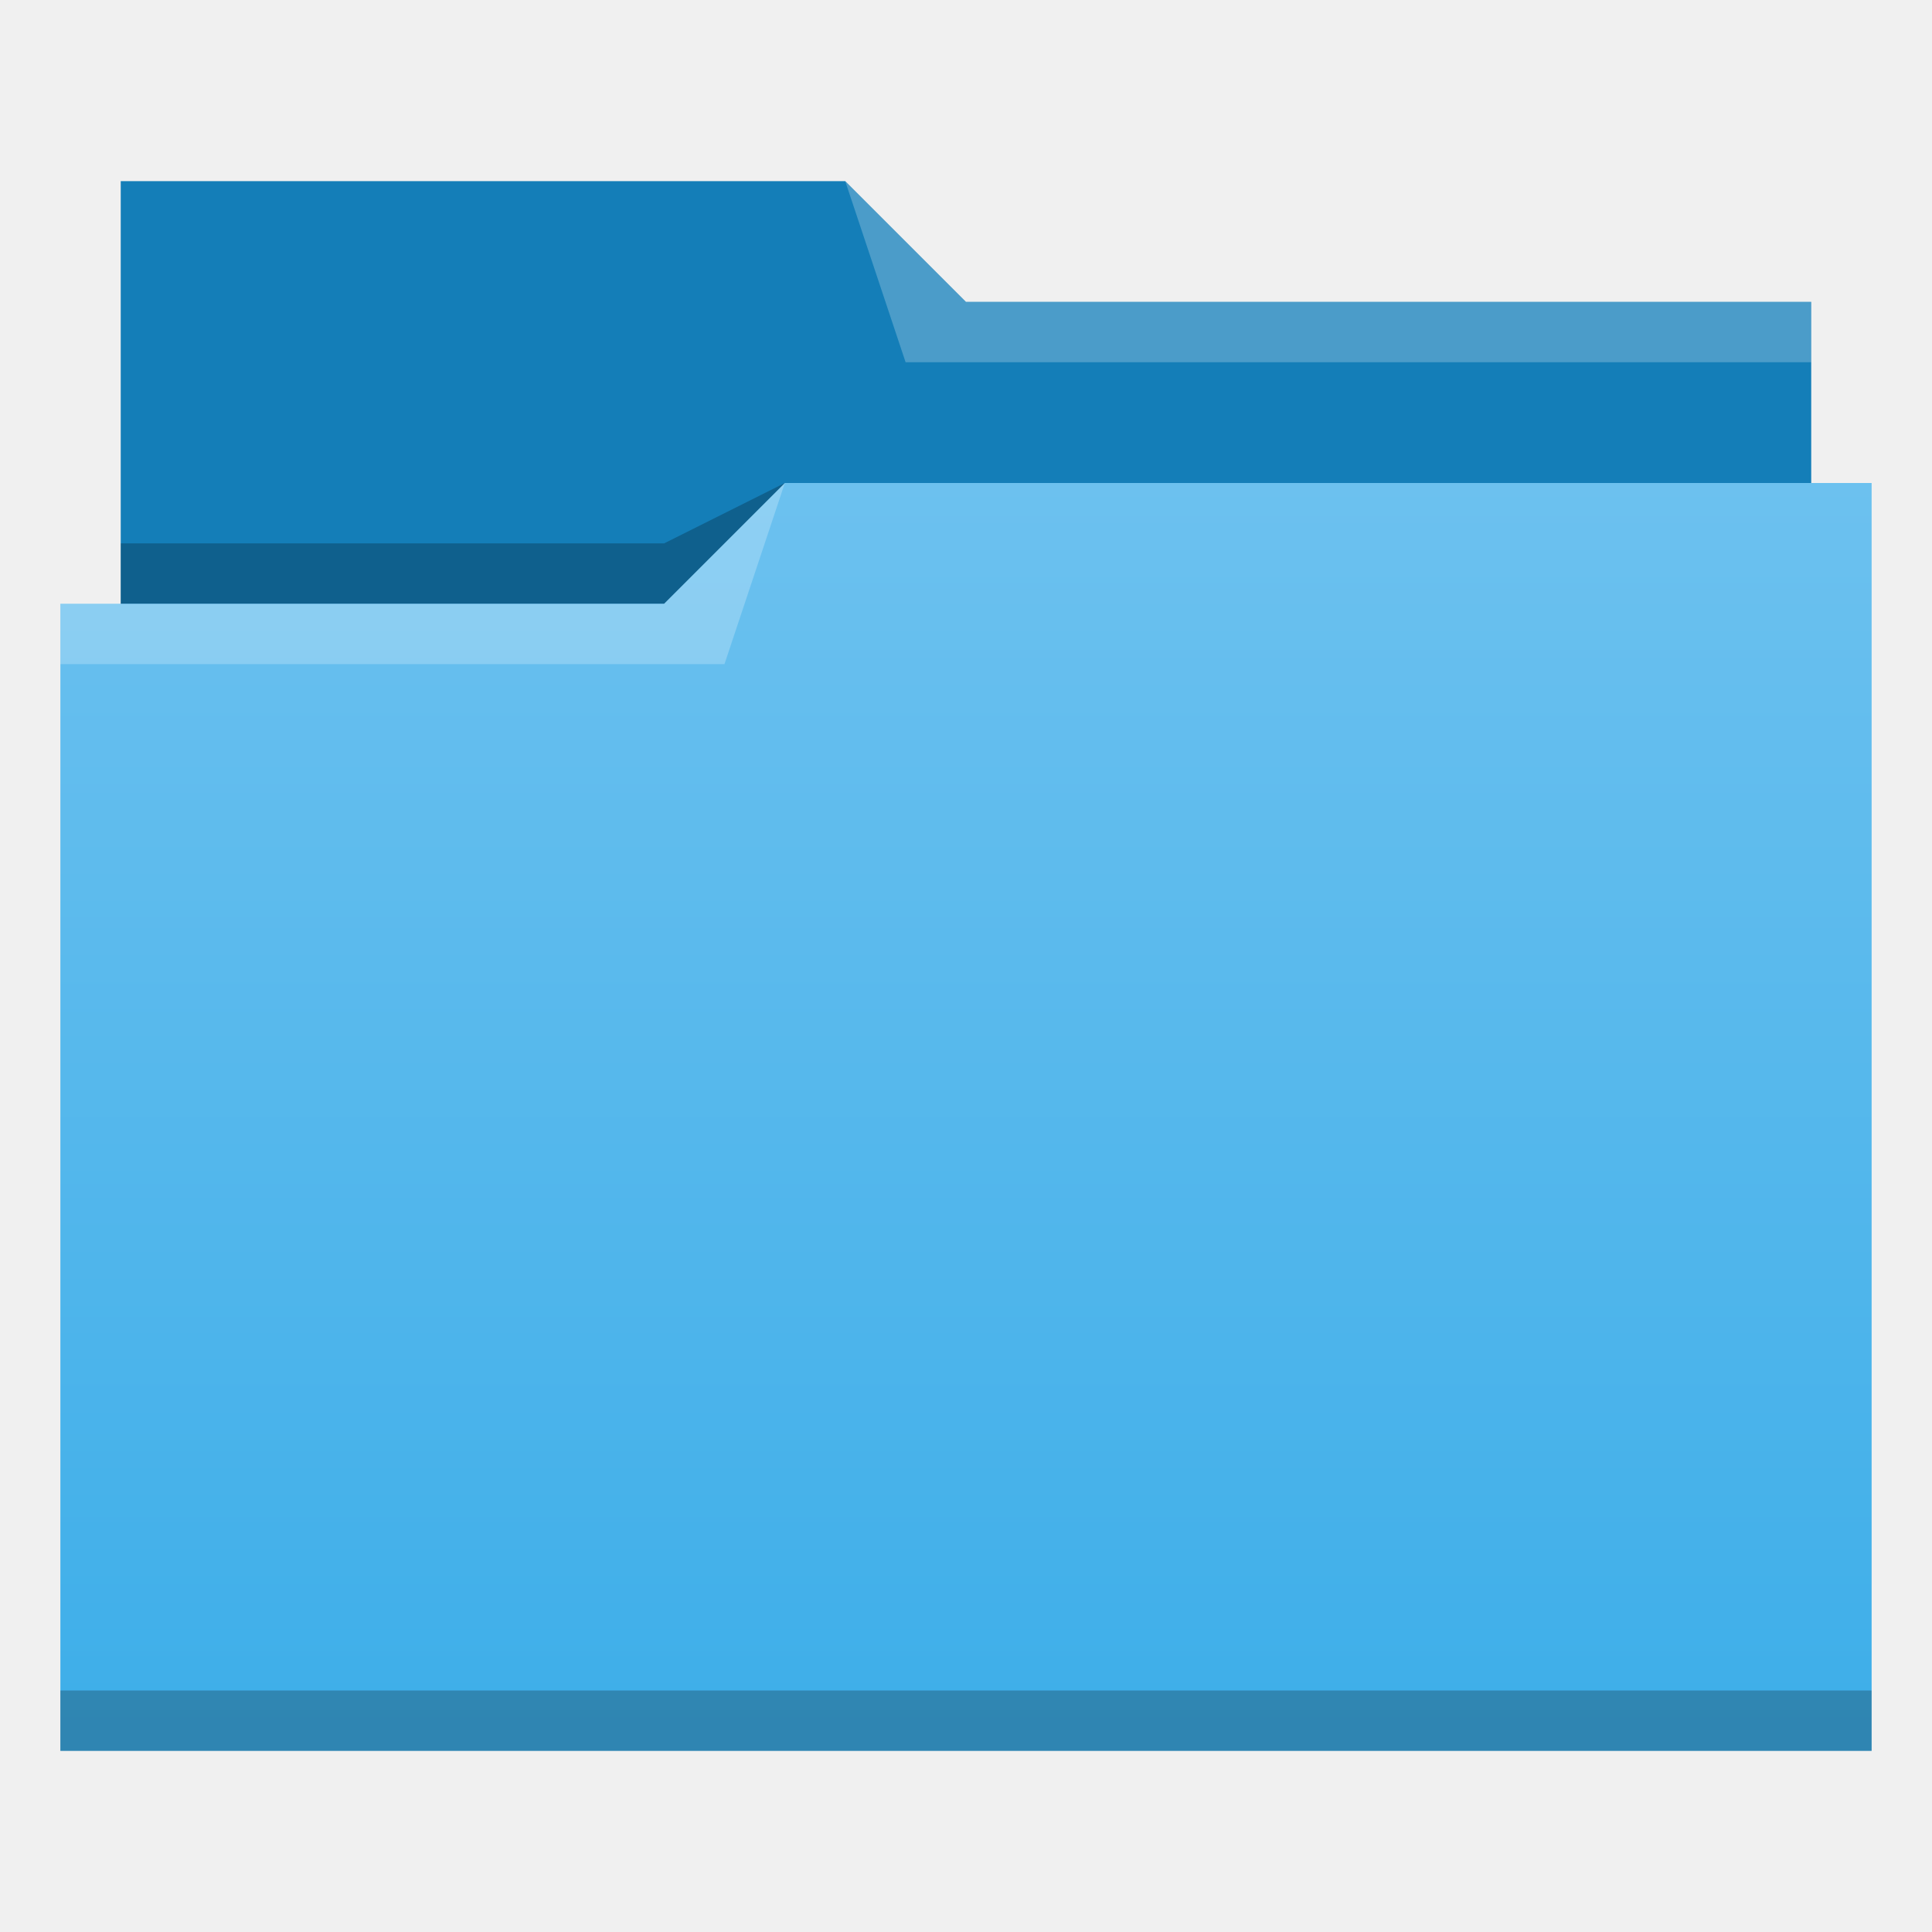
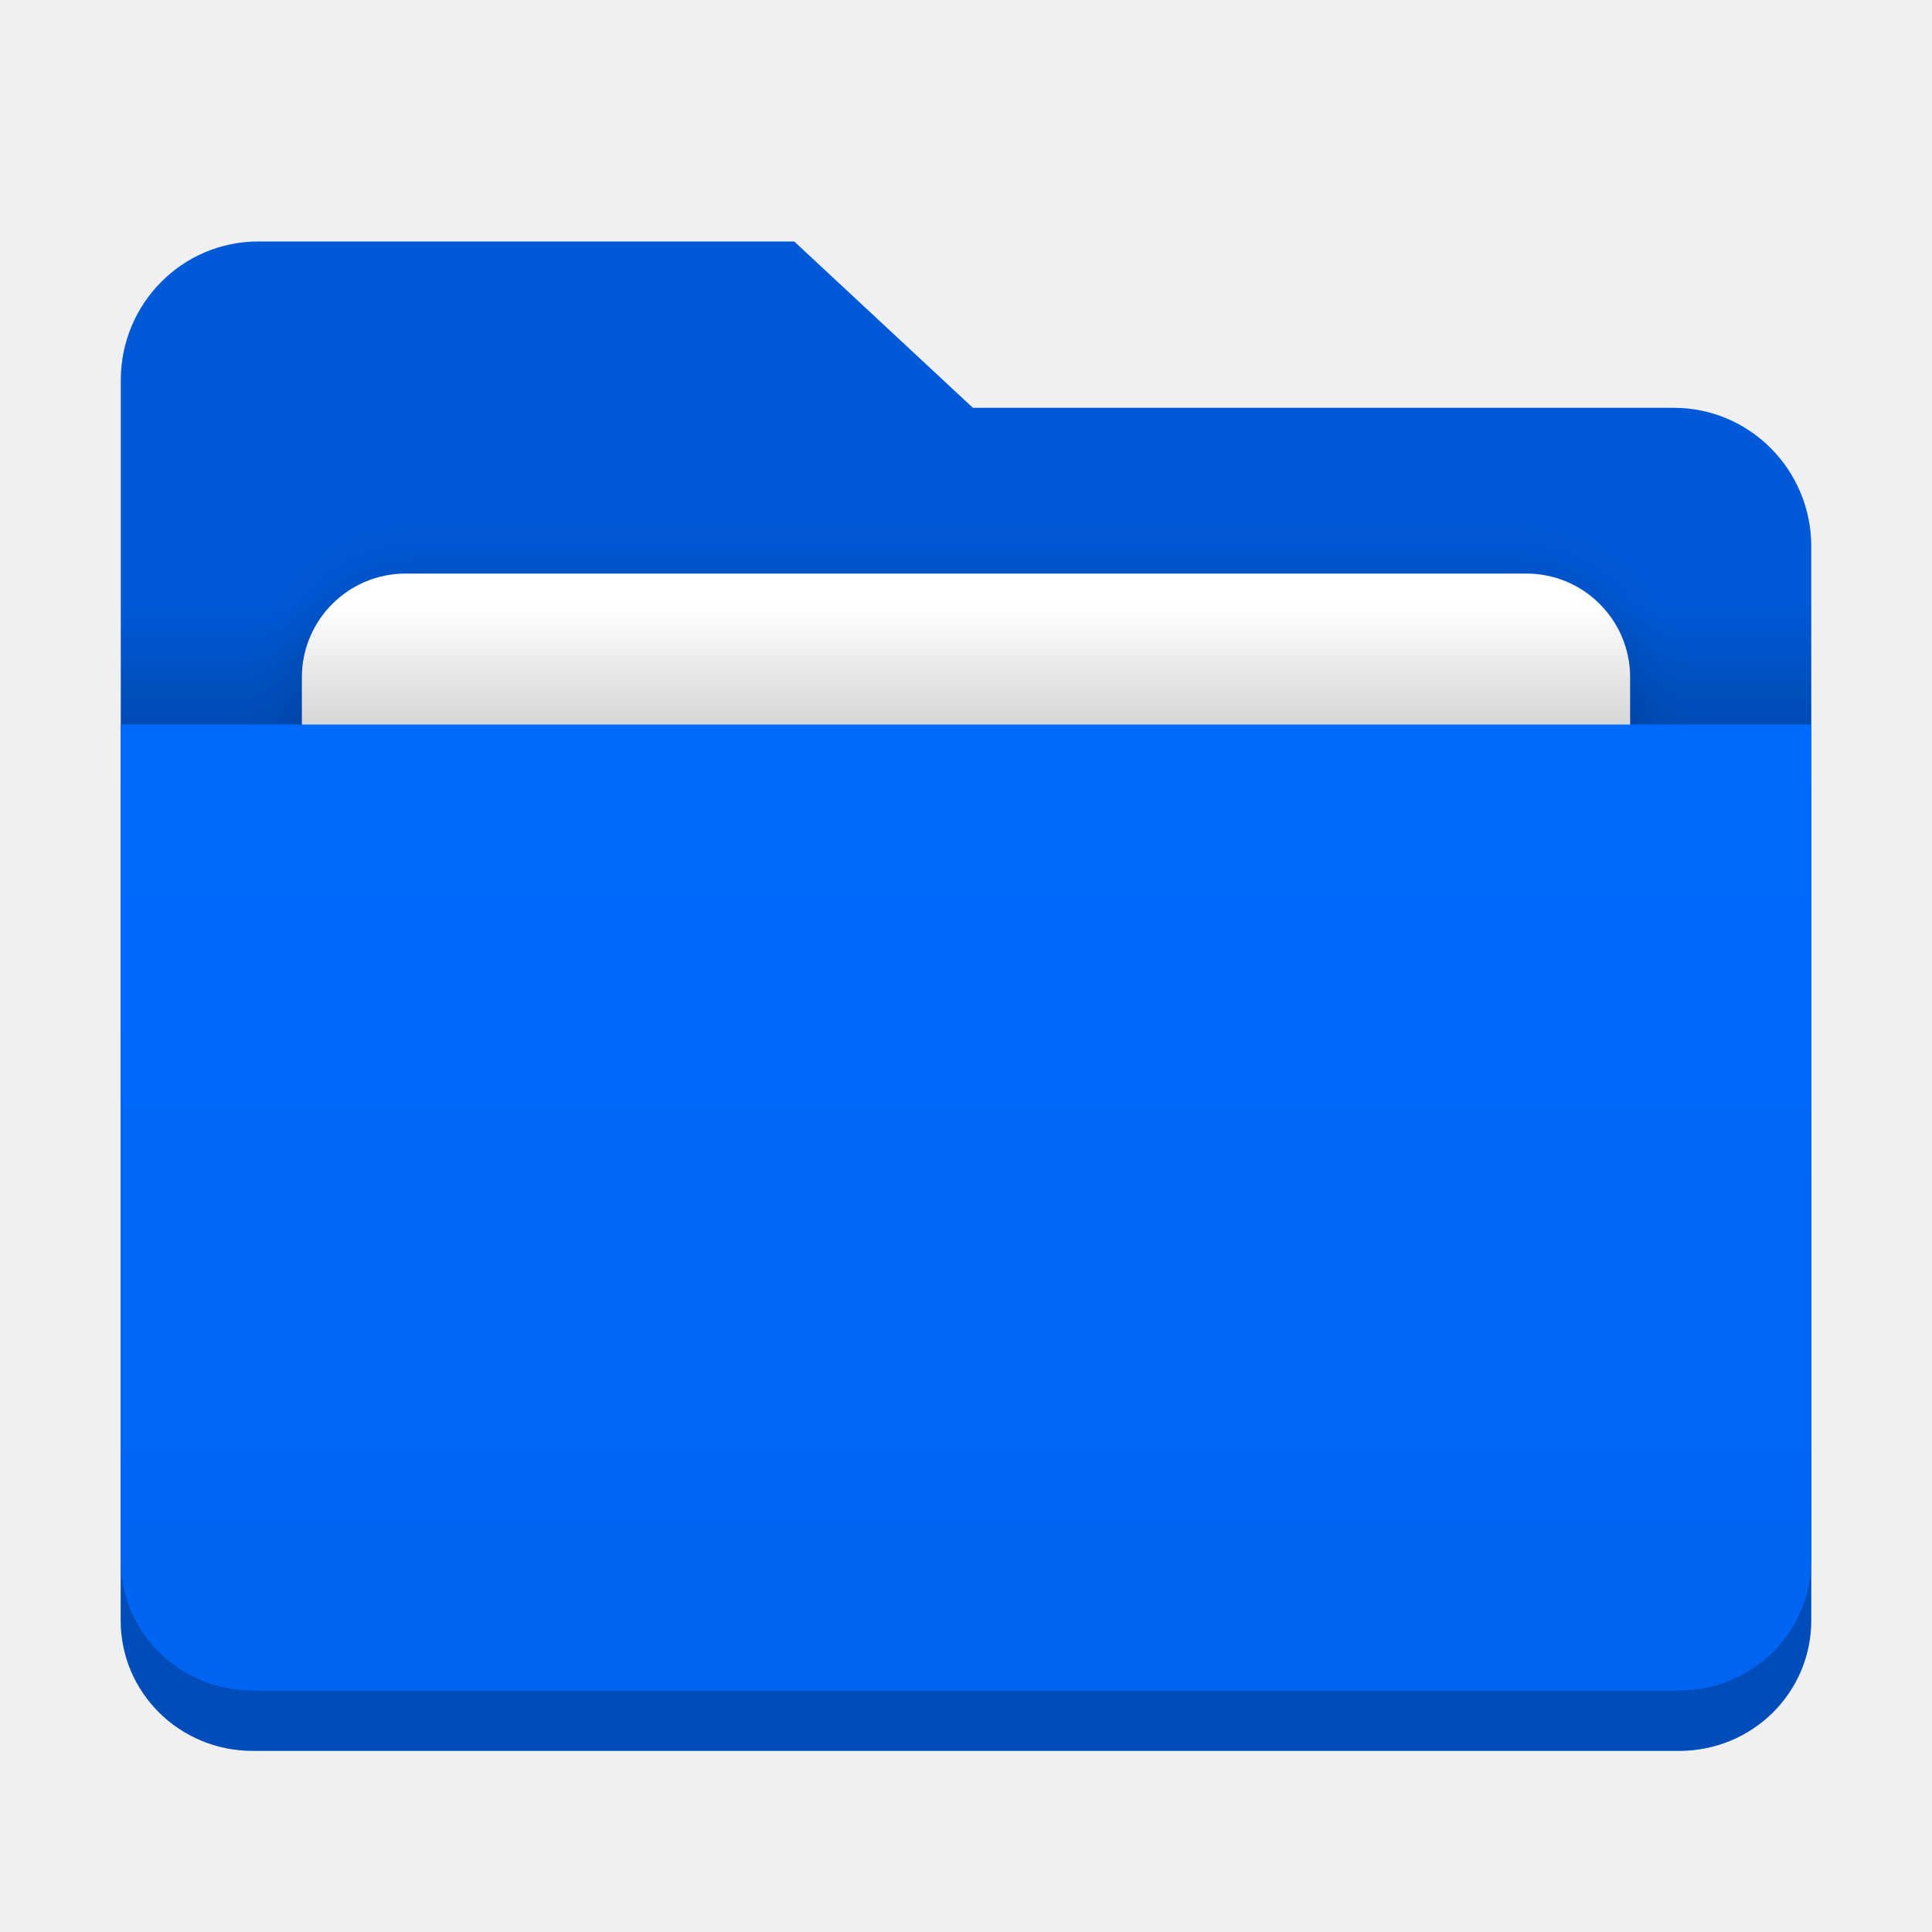
- <svg xmlns="http://www.w3.org/2000/svg" xmlns:xlink="http://www.w3.org/1999/xlink" width="32" version="1.1" height="32" viewBox="0 0 32 32">
-   <defs id="defs5455">
-     <linearGradient id="linearGradient4172-5">
-       <stop style="stop-color:#3daee9" id="stop4174-6" />
-       <stop offset="1" style="stop-color:#6cc1ef" id="stop4176-6" />
+ <svg xmlns="http://www.w3.org/2000/svg" width="32" height="32" version="1.1" viewBox="0 0 32 32">
+   <defs>
+     <style id="current-color-scheme" type="text/css">.ColorScheme-Highlight {
+         color:#006aff;
+       }
+       .ColorScheme-HighlightText {
+         color:#ffffff;
+       }</style>
+     <linearGradient id="linearGradient1893" x2="0" y1="43" y2="35.797" gradientTransform="matrix(.21875 0 0 .27765 2 .061182)" gradientUnits="userSpaceOnUse">
+       <stop stop-opacity=".157" offset="0" />
+       <stop stop-opacity="0" offset="1" />
    </linearGradient>
-     <linearGradient xlink:href="#linearGradient4172-5" id="linearGradient4342" y1="29" y2="8" x2="0" gradientUnits="userSpaceOnUse" />
+     <linearGradient id="linearGradient887" x1="12" x2="12" y1="39.413" y2="17.414" gradientTransform="matrix(.7 0 0 .72727 -6.4 -.66473)" gradientUnits="userSpaceOnUse">
+       <stop stop-opacity=".055" offset="0" />
+       <stop stop-color="#000008" stop-opacity="0" offset="1" />
+     </linearGradient>
+     <filter id="filter883" x="-.052" y="-.071" width="1.104" height="1.143" color-interpolation-filters="sRGB">
+       <feGaussianBlur stdDeviation="0.475" />
+     </filter>
  </defs>
-   <g id="layer1" transform="matrix(1 0 0 1 -384.5714 -515.798)">
-     <path style="fill:#147eb8;fill-rule:evenodd" id="path4308" d="m 386.571,518.798 0,7 0,1 28,0 0,-6 -14,0 -2,-2 z" />
-     <path style="fill-opacity:0.235;fill-rule:evenodd" id="path4306" d="m 397.571,523.798 -2,1 -9,0 0,1 7,0 3,0 z" />
-     <path style="fill:url(#linearGradient4342)" id="rect4294" d="M 13 8 L 11 10 L 2 10 L 1 10 L 1 29 L 12 29 L 13 29 L 31 29 L 31 8 L 13 8 z " transform="matrix(1 0 0 1 384.5714 515.798)" />
-     <path style="fill:#ffffff;fill-opacity:0.235;fill-rule:evenodd" id="path4304" d="m 397.571,523.798 -2,2 -10,0 0,1 11,0 z" />
-     <path style="fill:#ffffff;fill-opacity:0.235;fill-rule:evenodd" id="path4310" d="m 398.571,518.798 1,3 15,0 0,-1 -14,0 z" />
-     <rect width="30" x="385.571" y="543.798" height="1" style="fill-opacity:0.235" id="rect4292" />
-   </g>
+   <path class="ColorScheme-Highlight" d="m2 13h28v13.838c0 1.198-0.976 2.162-2.188 2.162h-23.625c-1.212 0-2.188-0.964-2.188-2.162z" fill="currentColor" />
+   <path d="m2 13h28v13.838c0 1.198-0.976 2.162-2.188 2.162h-23.625c-1.212 0-2.188-0.964-2.188-2.162z" fill-opacity=".275" stroke-width=".203" />
+   <path id="Combined-Shape" class="ColorScheme-Highlight" d="m16.114 6.755h11.61c1.257 0 2.276 1.028 2.276 2.296v16.654c0 1.268-1.019 2.296-2.276 2.296h-23.447c-1.257 0-2.276-1.028-2.276-2.296v-19.409c0-1.268 1.019-2.296 2.276-2.296h8.878z" fill="currentColor" />
+   <path d="m16.114 6.755h11.61c1.257 0 2.276 1.028 2.276 2.296v16.654c0 1.268-1.019 2.296-2.276 2.296h-23.447c-1.257 0-2.276-1.028-2.276-2.296v-19.409c0-1.268 1.019-2.296 2.276-2.296h8.878z" fill-opacity=".157" stroke-width=".229" />
+   <rect x="5" y="9.5" width="22" height="16" rx="1.719" fill-opacity=".157" filter="url(#filter883)" stroke-width=".18" />
+   <rect class="ColorScheme-HighlightText" x="5" y="9.5" width="22" height="16" rx="1.719" fill="currentColor" />
+   <path id="Rectangle" class="ColorScheme-Highlight" d="m2 12h28v13.838c0 1.198-0.976 2.162-2.188 2.162h-23.625c-1.212 0-2.188-0.964-2.188-2.162 0-13.838 0 0-1e-7 -13.838z" fill="currentColor" />
+   <path d="m2 12h28v13.838c0 1.198-0.976 2.162-2.188 2.162h-23.625c-1.212 0-2.188-0.964-2.188-2.162z" fill="url(#linearGradient887)" stroke-width=".203" />
+   <rect x="2" y="10" width="28" height="2" fill="url(#linearGradient1893)" />
</svg>
